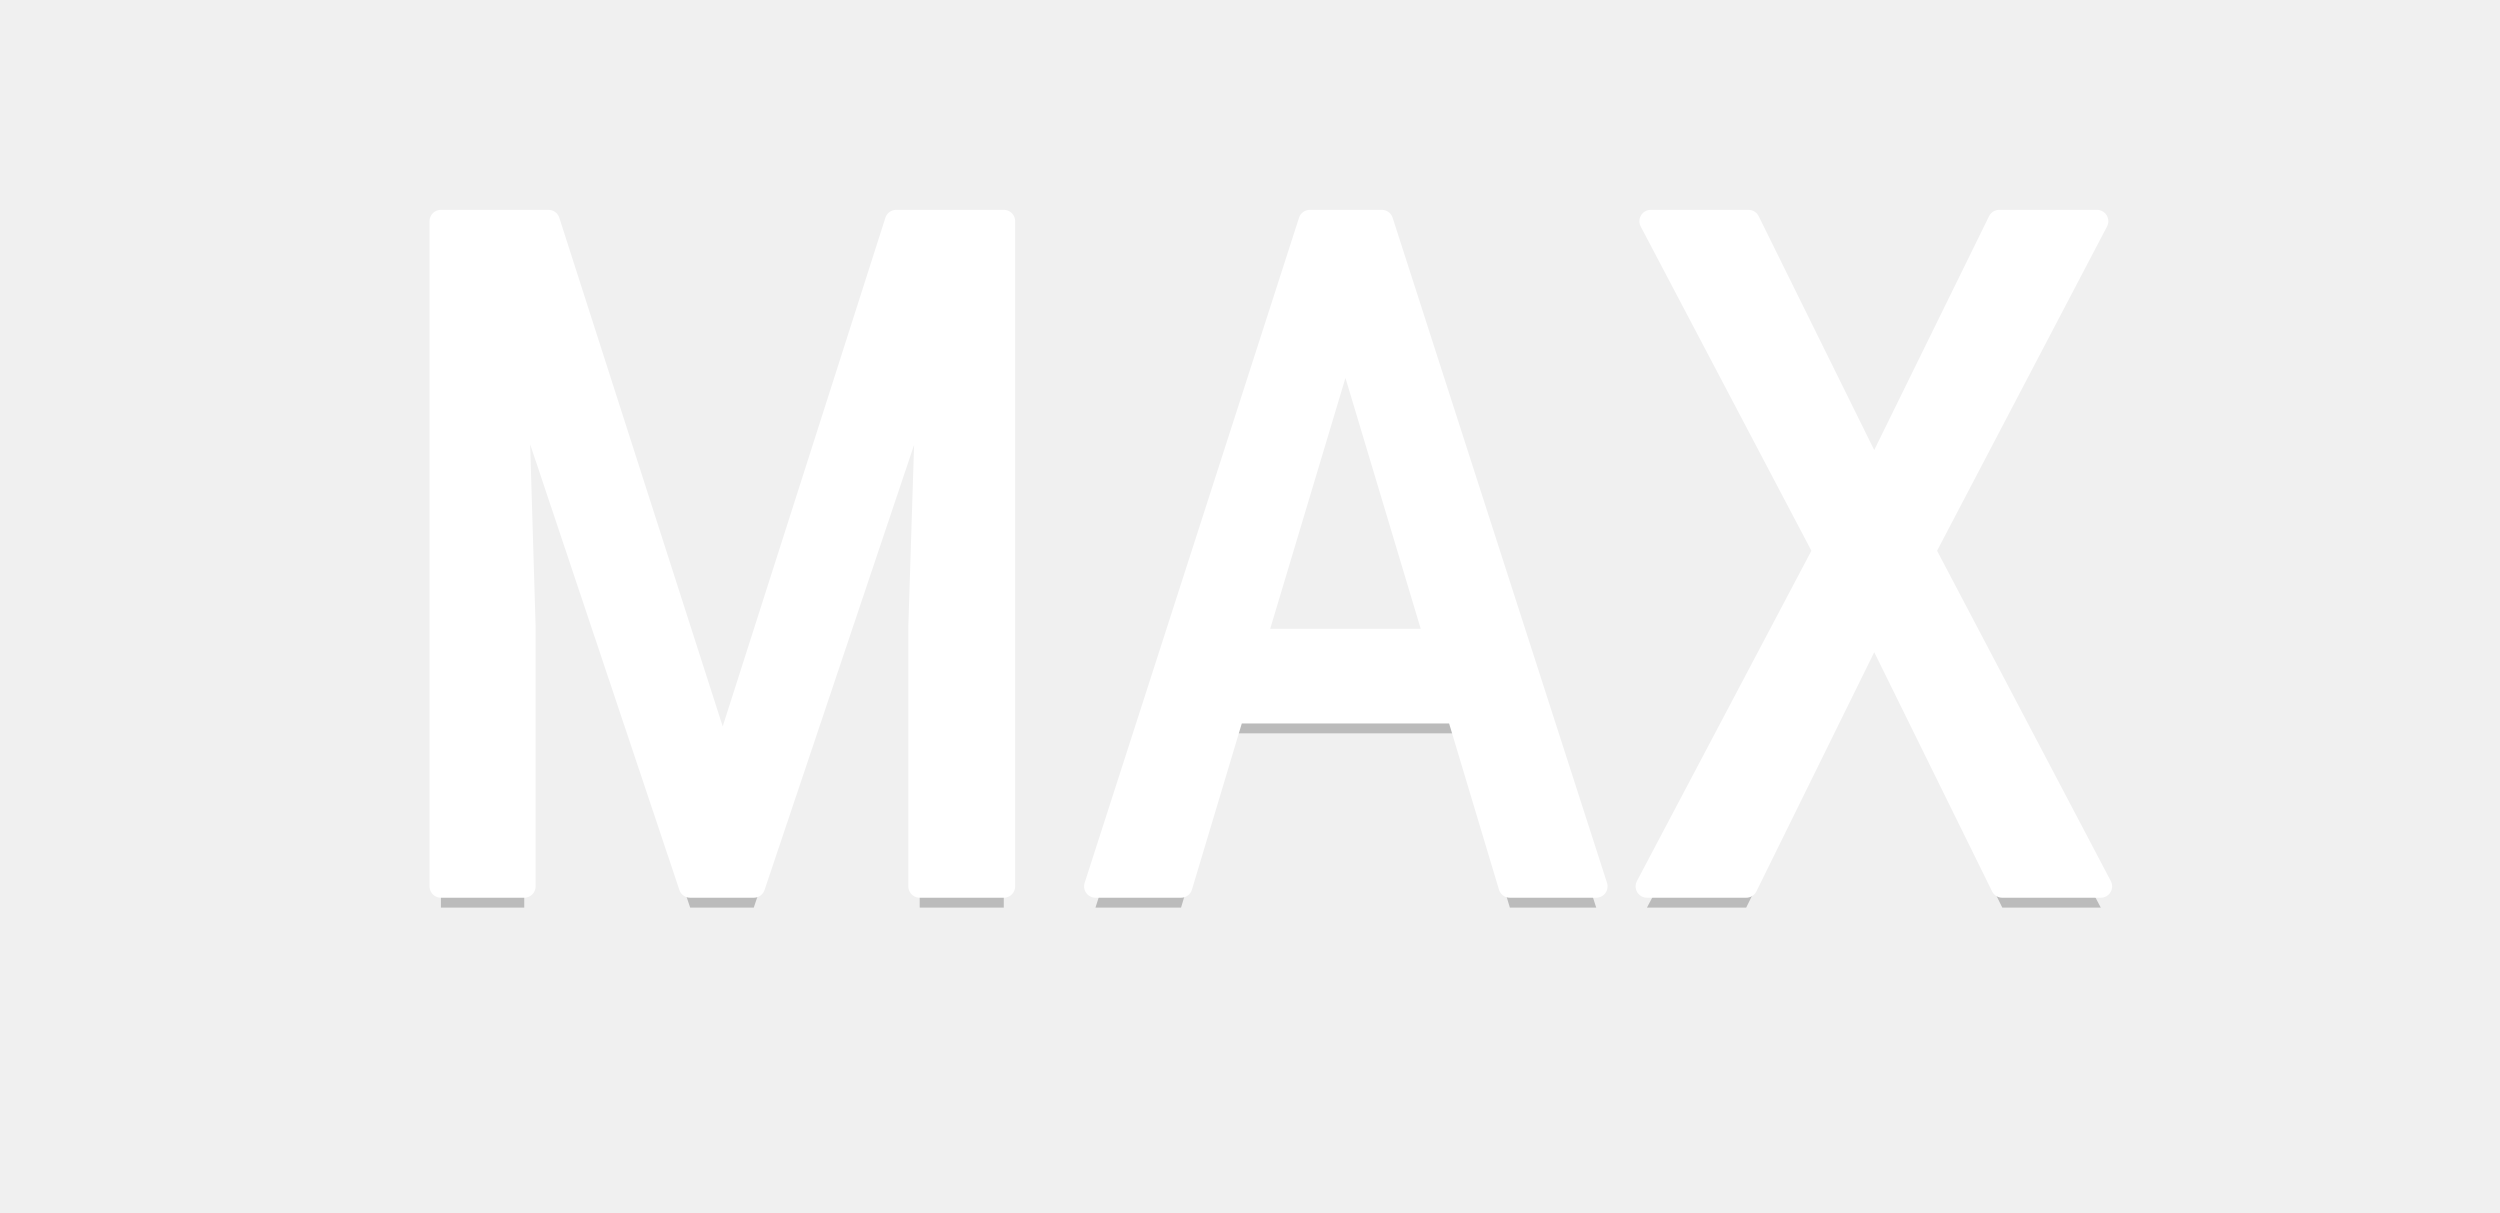
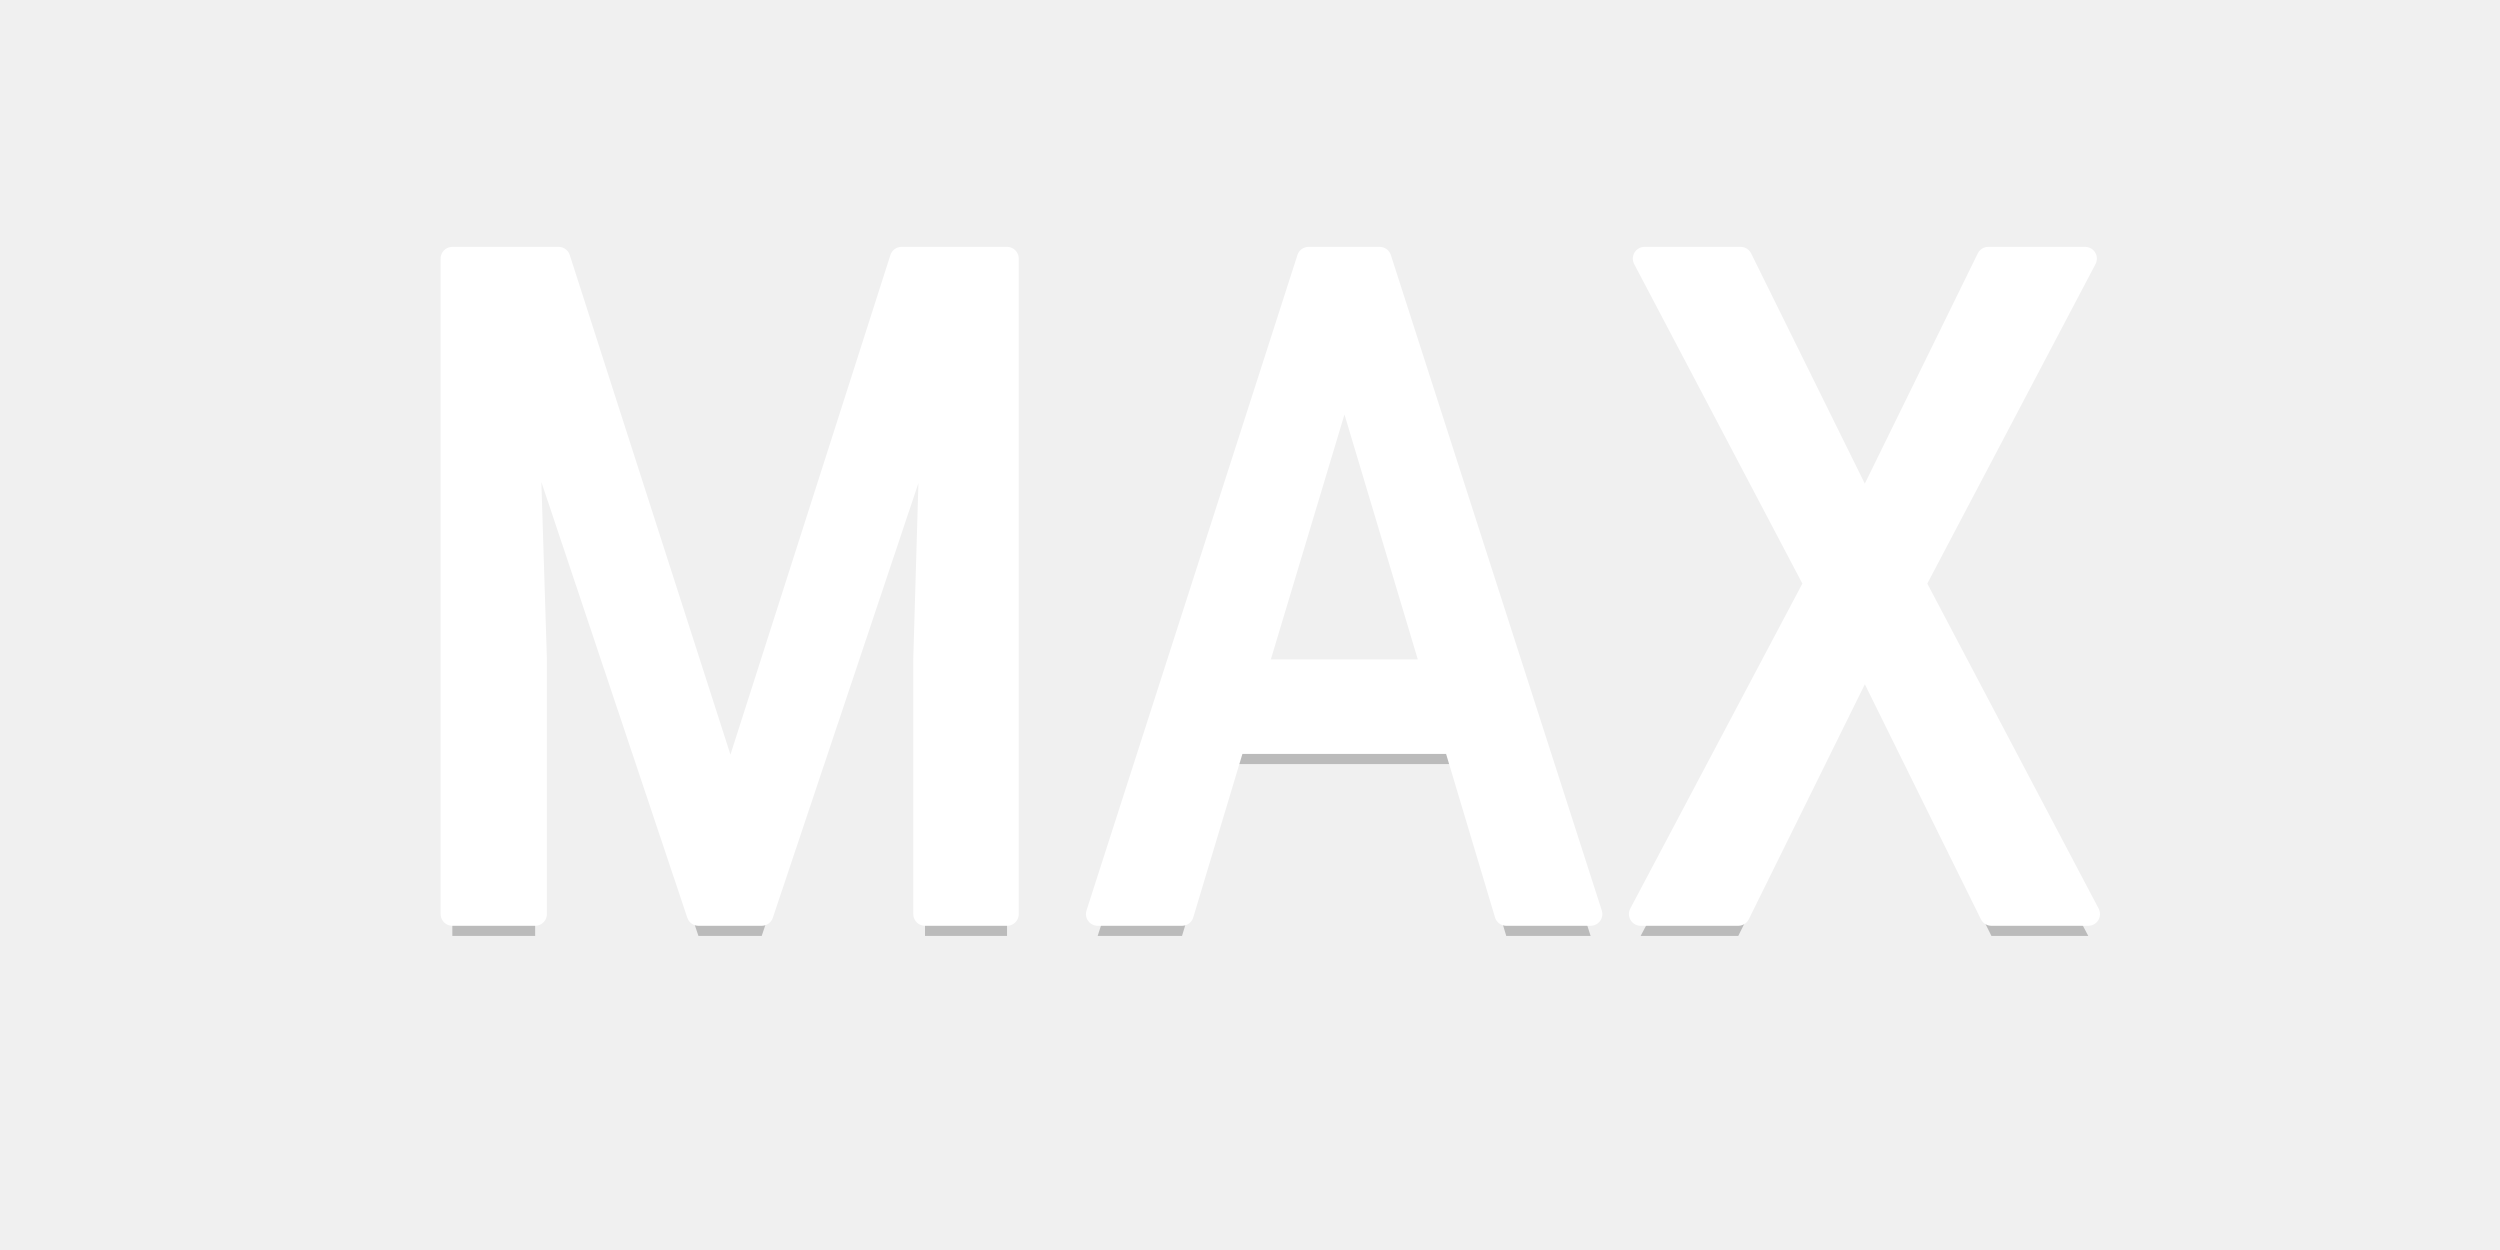
- <svg xmlns="http://www.w3.org/2000/svg" width="33" height="16" viewBox="0 0 33 16" role="img" aria-label="MAX">
-   <path fill="#000000" opacity=".22" d="M9.11 11.98L6.17 3.20L7.24 3.20L9.54 10.36L11.83 3.20L12.90 3.20L9.95 11.98L9.11 11.98ZM5.82 11.98L5.82 3.20L6.76 3.20L6.92 8.55L6.92 11.98L5.82 11.98ZM12.14 8.55L12.31 3.20L13.25 3.20L13.25 11.98L12.14 11.98L12.14 8.55ZM18.00 3.20L17.99 3.98L15.59 11.98L14.46 11.98L17.29 3.20L18.00 3.20ZM21.07 11.98L19.93 11.98L17.53 3.98L17.52 3.20L18.24 3.20L21.07 11.98ZM15.70 8.73L19.93 8.73L19.93 9.68L15.70 9.68L15.70 8.73ZM21.79 3.20L23.08 3.20L24.74 6.56L26.39 3.20L27.68 3.20L25.40 7.55L27.73 11.98L26.43 11.98L24.74 8.55L23.05 11.98L21.74 11.98L24.08 7.55L21.79 3.20Z" />
-   <path fill="#FFFFFF" stroke="#FFFFFF" stroke-width=".3" stroke-linejoin="round" paint-order="stroke fill" d="M9.11 11.70L6.17 2.92L7.24 2.92L9.54 10.08L11.83 2.92L12.90 2.92L9.95 11.70L9.11 11.70ZM5.82 11.70L5.82 2.92L6.76 2.92L6.92 8.27L6.92 11.70L5.82 11.70ZM12.14 8.27L12.31 2.92L13.25 2.92L13.25 11.70L12.14 11.70L12.14 8.27ZM18.00 2.92L17.99 3.70L15.59 11.70L14.46 11.70L17.29 2.92L18.00 2.92ZM21.07 11.70L19.93 11.70L17.53 3.70L17.52 2.92L18.24 2.92L21.07 11.70ZM15.70 8.45L19.93 8.45L19.93 9.40L15.70 9.40L15.70 8.45ZM21.79 2.92L23.08 2.92L24.74 6.28L26.39 2.92L27.68 2.92L25.40 7.27L27.73 11.70L26.43 11.70L24.74 8.27L23.05 11.70L21.74 11.70L24.08 7.27L21.79 2.92Z" />
+ <svg xmlns="http://www.w3.org/2000/svg" width="32" height="16" viewBox="0 0 32 16" role="img" aria-label="MAX">
+   <path fill="#000000" opacity=".22" d="M8.94 11.98L6.13 3.59L7.15 3.59L9.35 10.43L11.54 3.59L12.56 3.59L9.75 11.98L8.94 11.98ZM5.79 11.98L5.79 3.59L6.69 3.59L6.85 8.71L6.85 11.98L5.79 11.98ZM11.84 8.71L11.99 3.59L12.89 3.59L12.89 11.98L11.84 11.98L11.84 8.71ZM17.43 3.59L17.43 4.33L15.13 11.98L14.05 11.98L16.75 3.59L17.43 3.59ZM20.36 11.98L19.28 11.98L16.99 4.33L16.98 3.59L17.66 3.59L20.36 11.98ZM15.24 8.87L19.28 8.87L19.28 9.78L15.24 9.78L15.24 8.87ZM21.05 3.59L22.28 3.59L23.87 6.81L25.45 3.59L26.69 3.59L24.50 7.75L26.73 11.98L25.49 11.98L23.87 8.70L22.25 11.98L21.00 11.98L23.24 7.75L21.05 3.59Z" />
+   <path fill="#FFFFFF" stroke="#FFFFFF" stroke-width=".3" stroke-linejoin="round" paint-order="stroke fill" d="M8.94 11.70L6.13 3.31L7.15 3.31L9.35 10.15L11.54 3.31L12.56 3.31L9.75 11.70L8.94 11.70ZM5.79 11.70L5.79 3.31L6.69 3.31L6.85 8.43L6.85 11.70L5.79 11.70ZM11.84 8.43L11.99 3.31L12.89 3.31L12.89 11.70L11.84 11.70L11.84 8.43ZM17.43 3.31L17.43 4.05L15.13 11.70L14.05 11.70L16.75 3.31L17.43 3.31ZM20.36 11.70L19.28 11.70L16.99 4.05L16.98 3.31L17.66 3.31L20.36 11.70ZM15.24 8.59L19.28 8.59L19.28 9.50L15.24 9.50L15.24 8.59ZM21.05 3.31L22.28 3.31L23.87 6.53L25.45 3.31L26.69 3.31L24.50 7.47L26.73 11.70L25.49 11.70L23.87 8.42L22.25 11.70L21.00 11.70L23.24 7.47L21.05 3.31Z" />
</svg>
